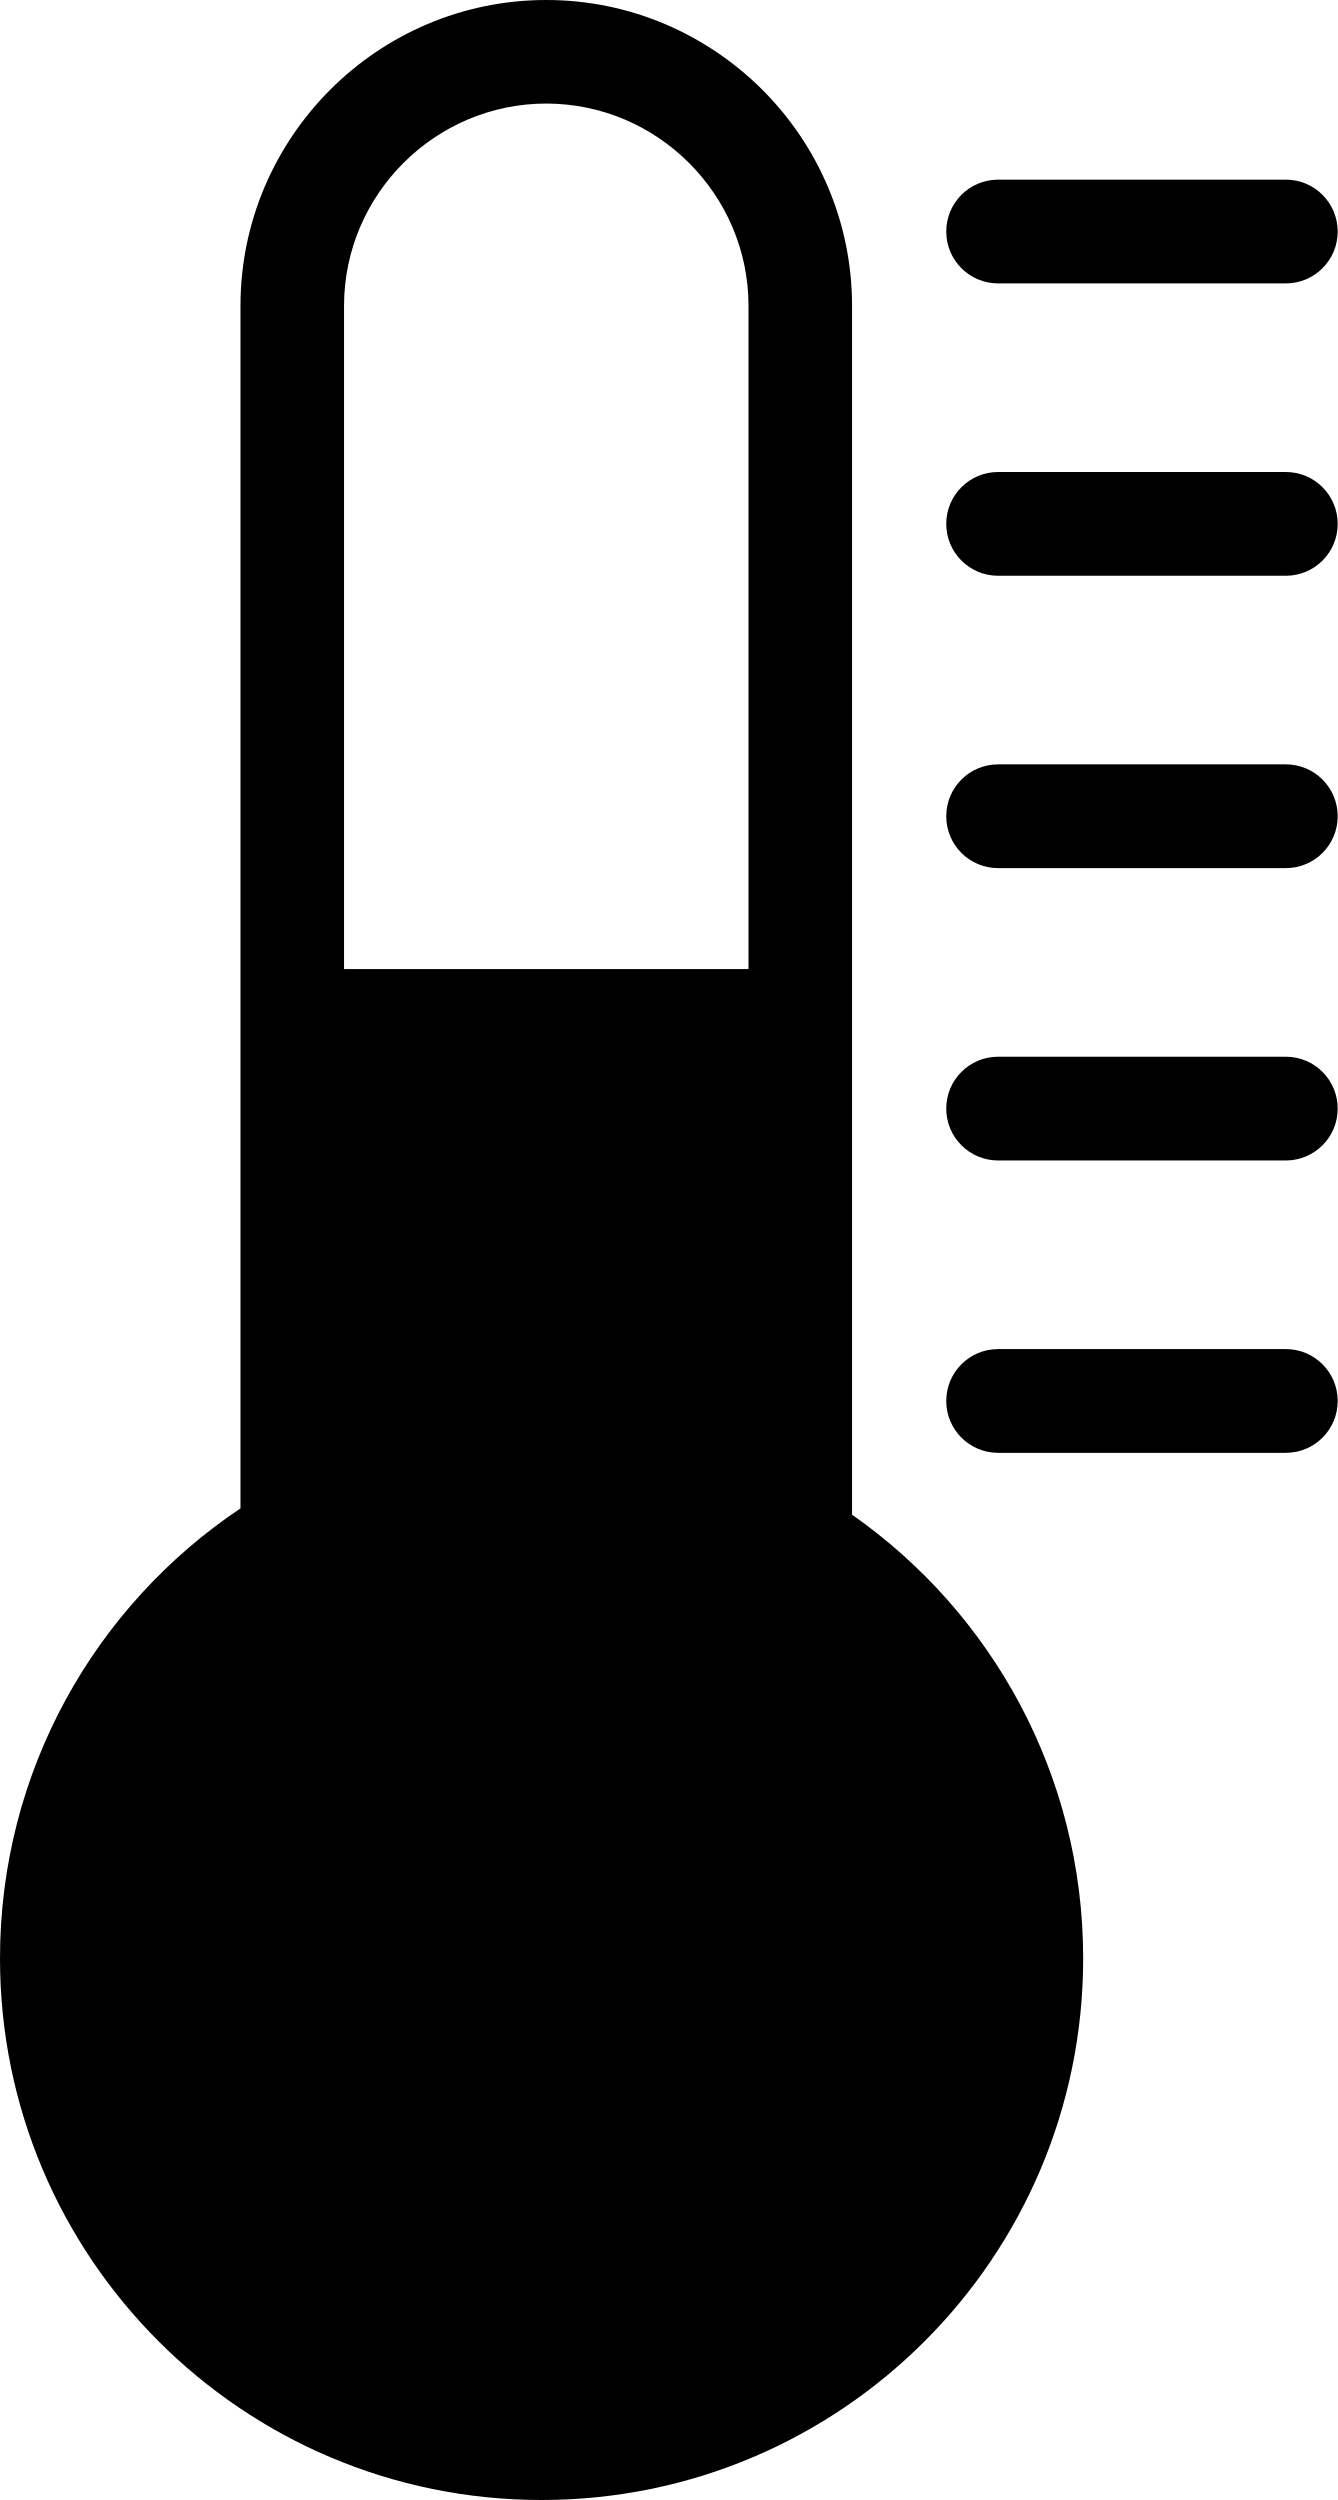
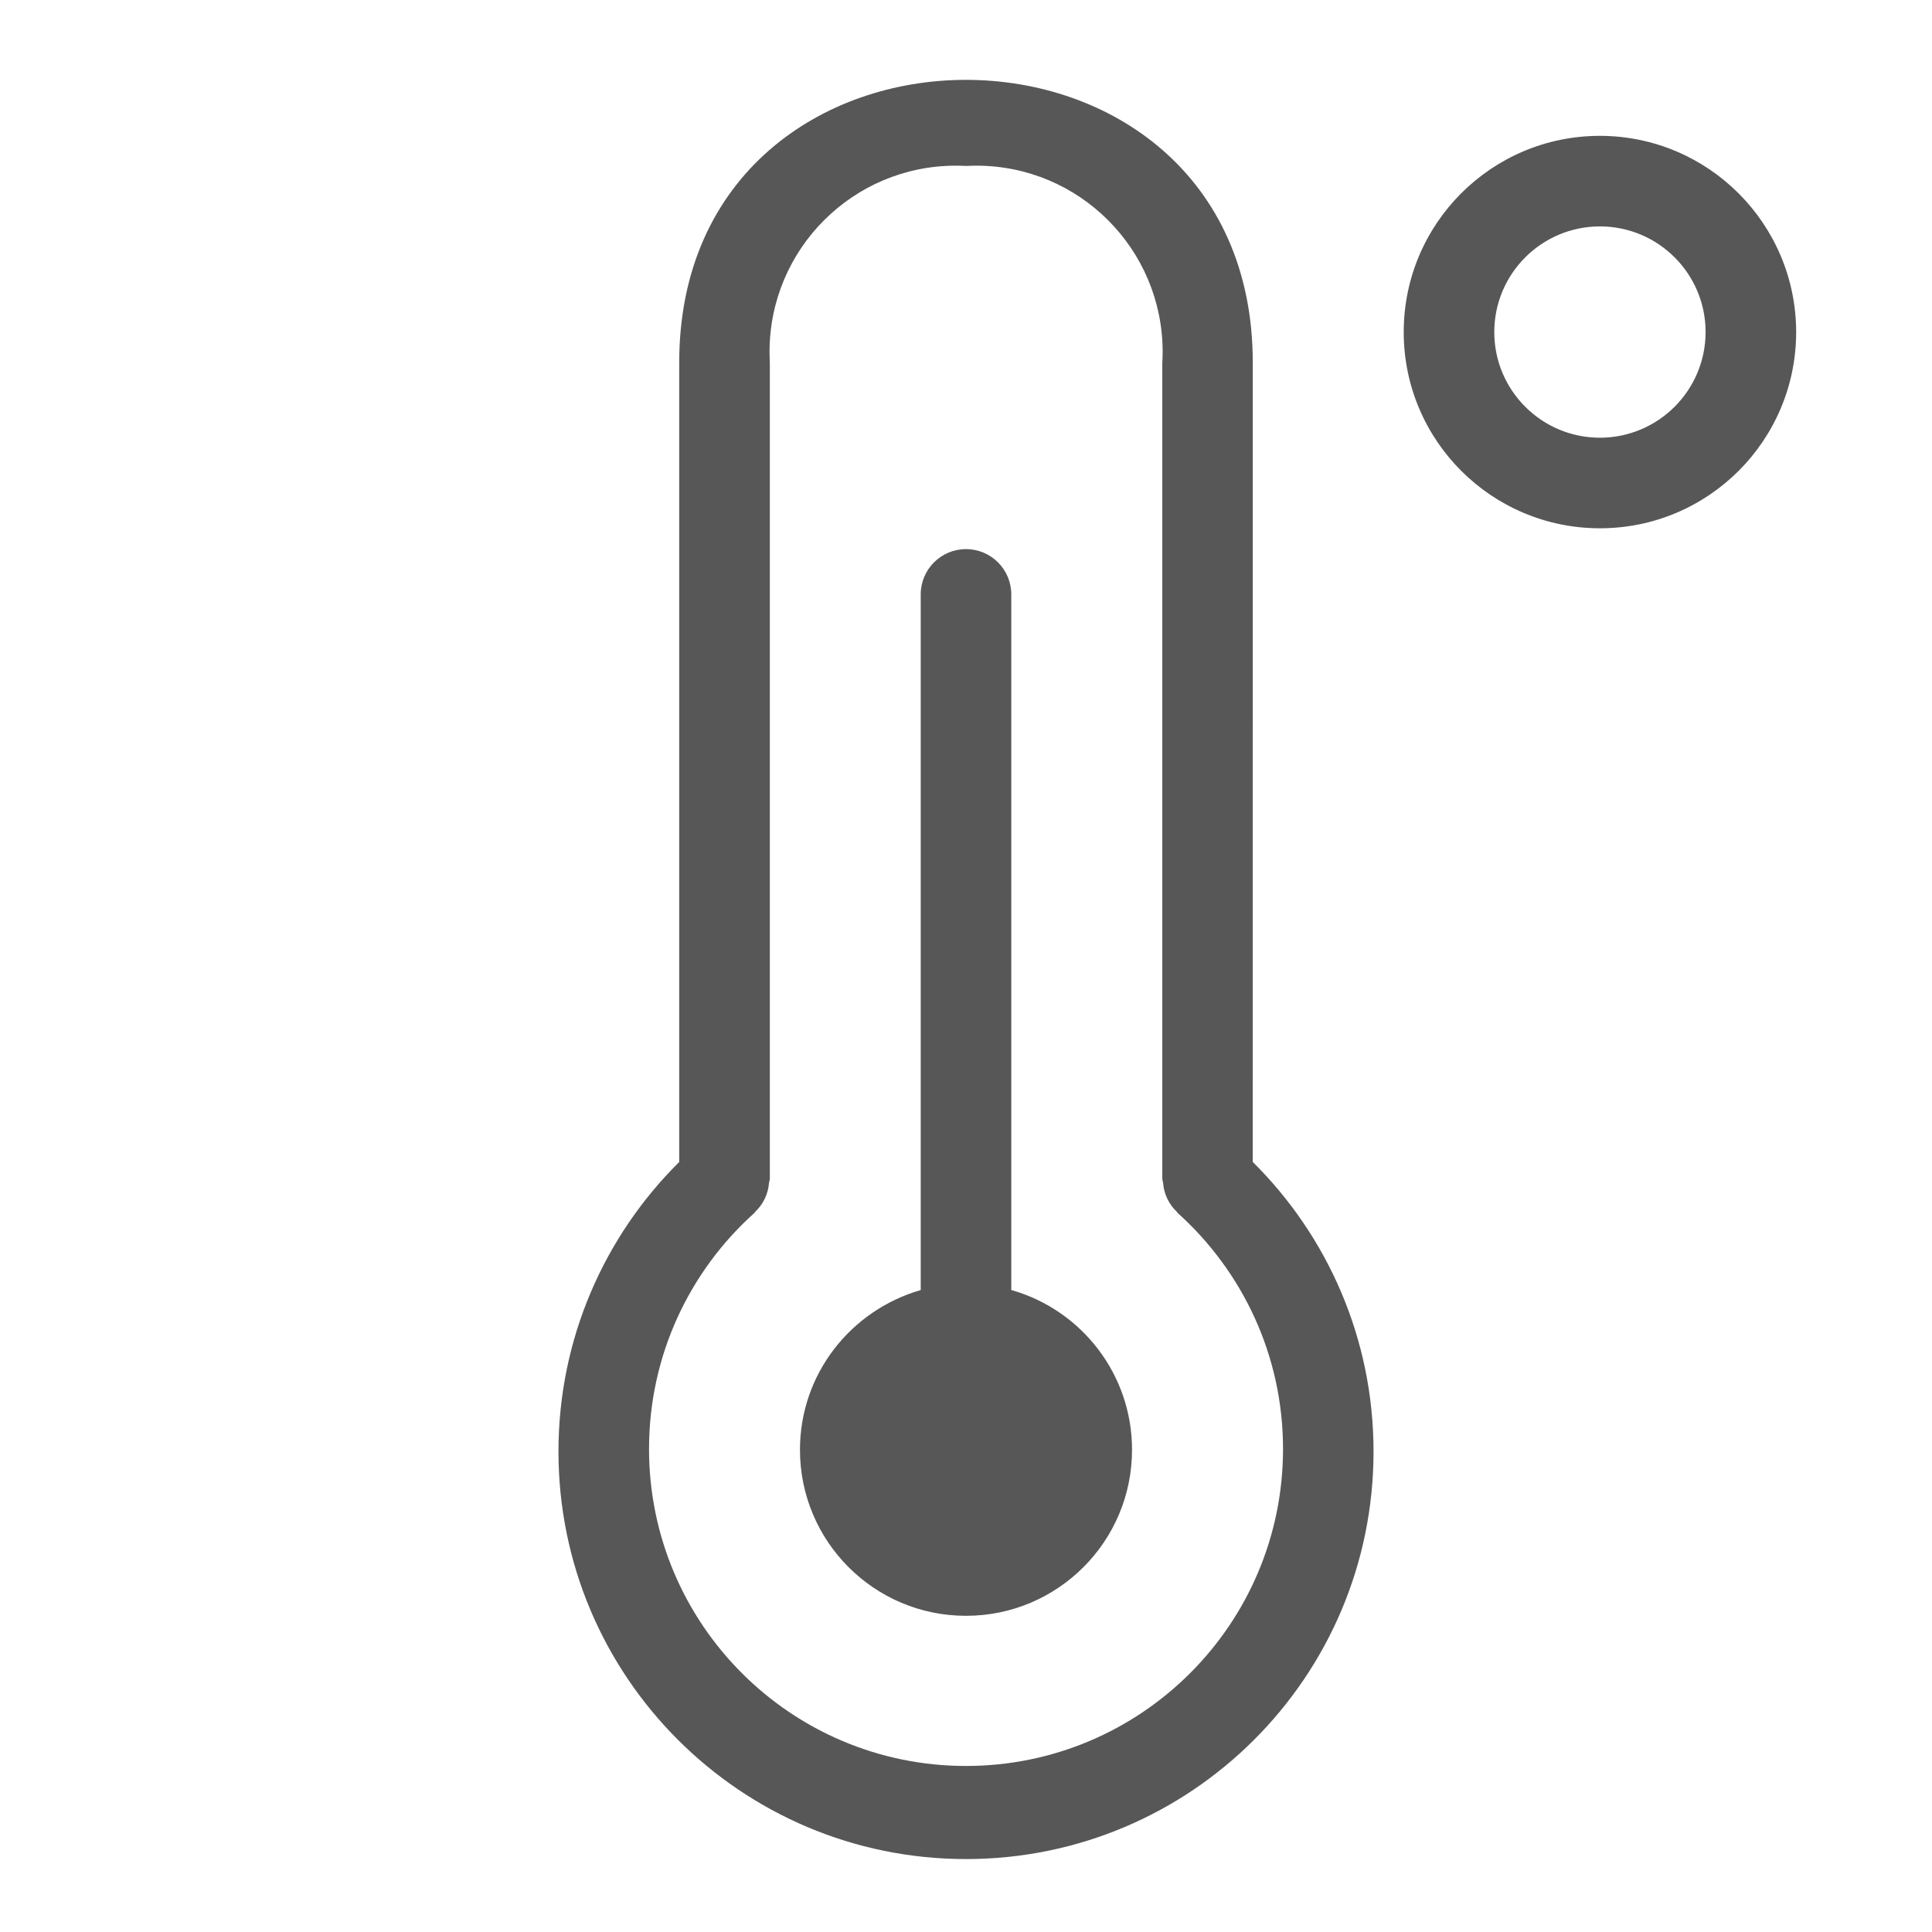
- <svg xmlns="http://www.w3.org/2000/svg" version="1.1" id="Layer_1" x="0px" y="0px" viewBox="0 0 65.75 122.88" style="enable-background:new 0 0 65.75 122.88" xml:space="preserve">
-   <style type="text/css">.st0{fill-rule:evenodd;clip-rule:evenodd;}</style>
-   <g>
-     <path class="st0" d="M16.91,47.63h19.88v-32.6c0-2.73-1.12-5.22-2.92-7.02c-1.8-1.8-4.29-2.92-7.02-2.92s-5.22,1.12-7.02,2.92 c-1.8,1.8-2.92,4.29-2.92,7.02V47.63L16.91,47.63z M49.06,13.93c-1.41,0-2.55-1.14-2.55-2.55c0-1.41,1.14-2.55,2.55-2.55H63.2 c1.41,0,2.55,1.14,2.55,2.55c0,1.41-1.14,2.55-2.55,2.55H49.06L49.06,13.93z M49.06,28.3c-1.41,0-2.55-1.14-2.55-2.55 s1.14-2.55,2.55-2.55H63.2c1.41,0,2.55,1.14,2.55,2.55s-1.14,2.55-2.55,2.55H49.06L49.06,28.3z M49.06,42.67 c-1.41,0-2.55-1.14-2.55-2.55c0-1.41,1.14-2.55,2.55-2.55H63.2c1.41,0,2.55,1.14,2.55,2.55c0,1.41-1.14,2.55-2.55,2.55H49.06 L49.06,42.67z M49.06,57.04c-1.41,0-2.55-1.14-2.55-2.55c0-1.41,1.14-2.55,2.55-2.55H63.2c1.41,0,2.55,1.14,2.55,2.55 c0,1.41-1.14,2.55-2.55,2.55H49.06L49.06,57.04z M49.06,71.41c-1.41,0-2.55-1.14-2.55-2.55c0-1.41,1.14-2.55,2.55-2.55H63.2 c1.41,0,2.55,1.14,2.55,2.55c0,1.41-1.14,2.55-2.55,2.55H49.06L49.06,71.41z M41.88,74.45c6.87,4.81,11.36,12.79,11.36,21.81 c0,14.7-11.92,26.62-26.62,26.62C11.92,122.88,0,110.96,0,96.26c0-9.22,4.69-17.35,11.82-22.12V15.03c0-4.14,1.69-7.89,4.41-10.62 C18.95,1.69,22.71,0,26.85,0c4.14,0,7.89,1.69,10.62,4.41c2.72,2.72,4.41,6.48,4.41,10.62V74.45L41.88,74.45z" />
+ <svg xmlns="http://www.w3.org/2000/svg" fill="#575757" width="800px" height="800px" viewBox="0 0 32 32" version="1.1">
+   <g id="SVGRepo_bgCarrier" stroke-width="0" />
+   <g id="SVGRepo_tracerCarrier" stroke-linecap="round" stroke-linejoin="round" />
+   <g id="SVGRepo_iconCarrier">
+     <path d="M20.75 6.008c0-6.246-9.501-6.248-9.5 0v13.238c-1.235 1.224-2 2.921-2 4.796 0 3.728 3.022 6.75 6.75 6.75s6.75-3.022 6.75-6.75c0-1.875-0.765-3.572-2-4.796l-0.001-0zM16 29.25c-2.9-0-5.25-2.351-5.25-5.251 0-1.553 0.674-2.948 1.745-3.909l0.005-0.004 0.006-0.012c0.13-0.122 0.215-0.29 0.231-0.477l0-0.003c0.001-0.014 0.007-0.024 0.008-0.038l0.006-0.029v-13.52c-0.003-0.053-0.005-0.115-0.005-0.178 0-1.704 1.381-3.085 3.085-3.085 0.060 0 0.12 0.002 0.179 0.005l-0.008-0c0.051-0.003 0.11-0.005 0.17-0.005 1.704 0 3.085 1.381 3.085 3.085 0 0.063-0.002 0.125-0.006 0.186l0-0.008v13.52l0.006 0.029 0.007 0.036c0.015 0.191 0.101 0.36 0.231 0.482l0 0 0.006 0.012c1.076 0.966 1.75 2.361 1.75 3.913 0 2.9-2.35 5.25-5.25 5.251h-0zM16.75 21.367v-11.522c0-0.414-0.336-0.75-0.75-0.75s-0.75 0.336-0.75 0.75v0 11.522c-1.164 0.338-2 1.394-2 2.646 0 1.519 1.231 2.75 2.75 2.75s2.75-1.231 2.75-2.75c0-1.252-0.836-2.308-1.981-2.641l-0.019-0.005zM26.5 2.25c-1.795 0-3.25 1.455-3.25 3.25s1.455 3.25 3.25 3.25c1.795 0 3.25-1.455 3.25-3.25v0c-0.002-1.794-1.456-3.248-3.25-3.25h-0zM26.5 7.25c-0.966 0-1.75-0.784-1.75-1.75s0.784-1.75 1.75-1.75c0.966 0 1.75 0.784 1.75 1.75v0c-0.001 0.966-0.784 1.749-1.75 1.75h-0z" />
  </g>
</svg>
